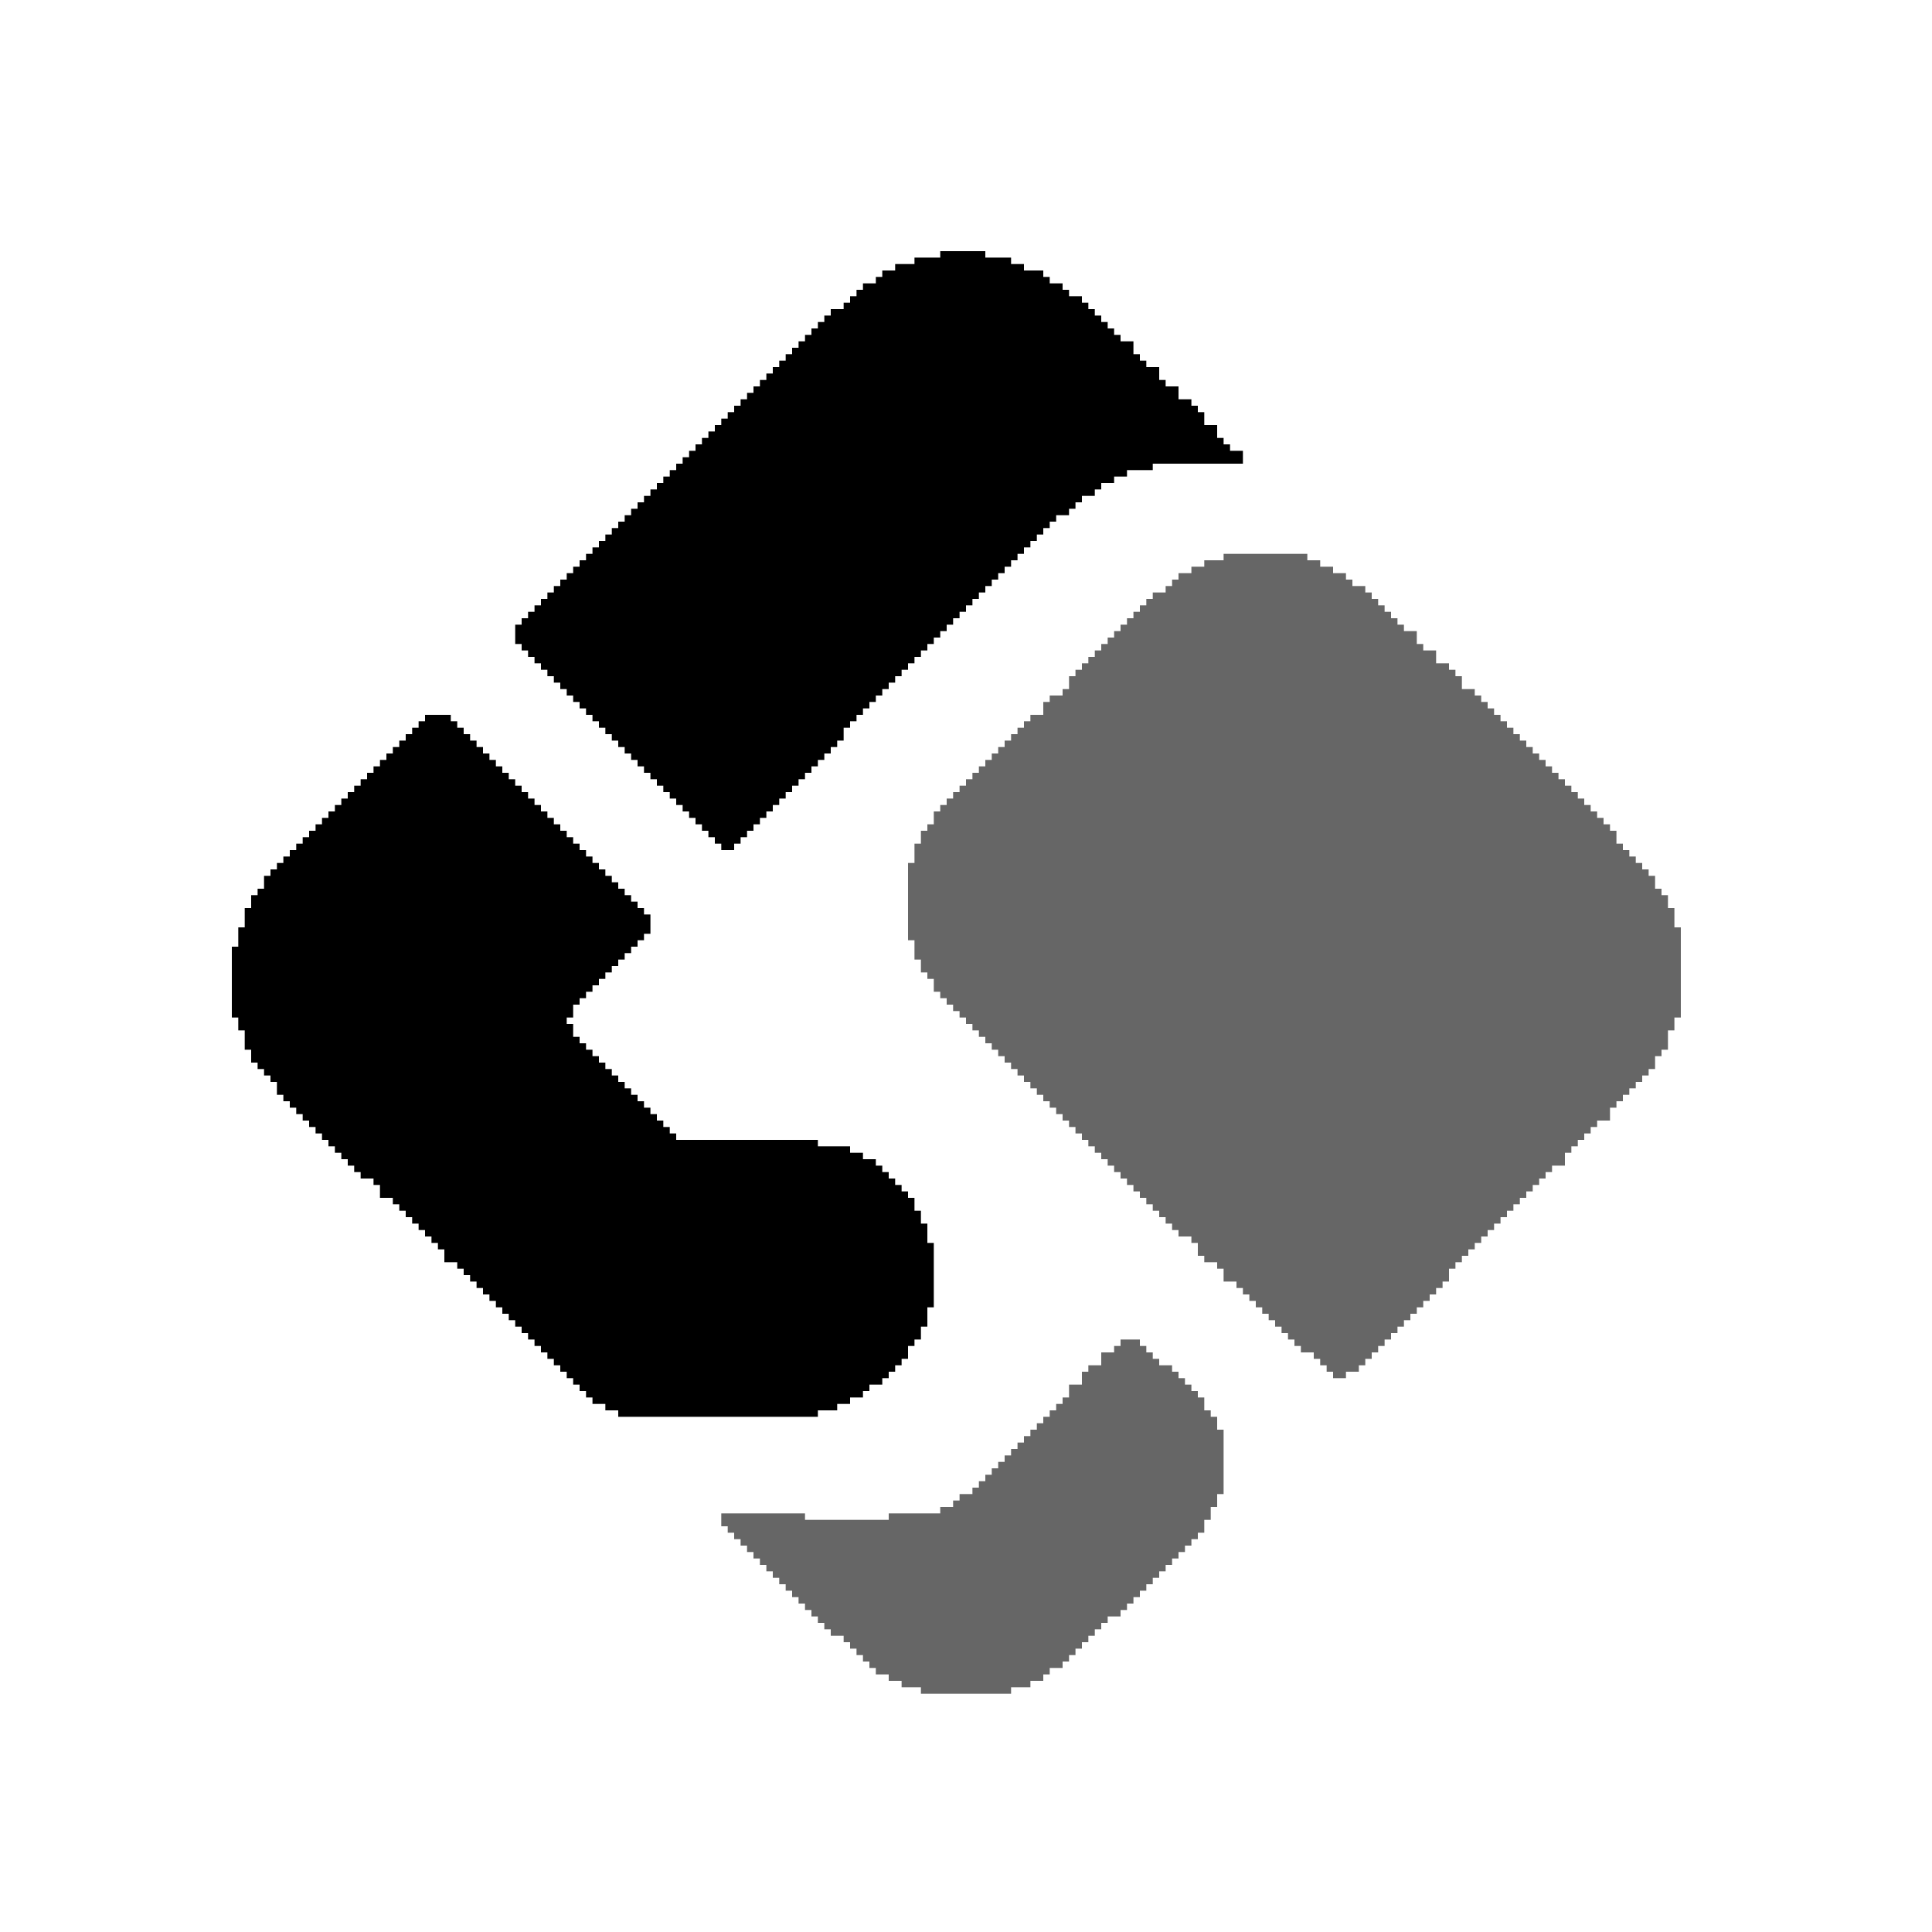
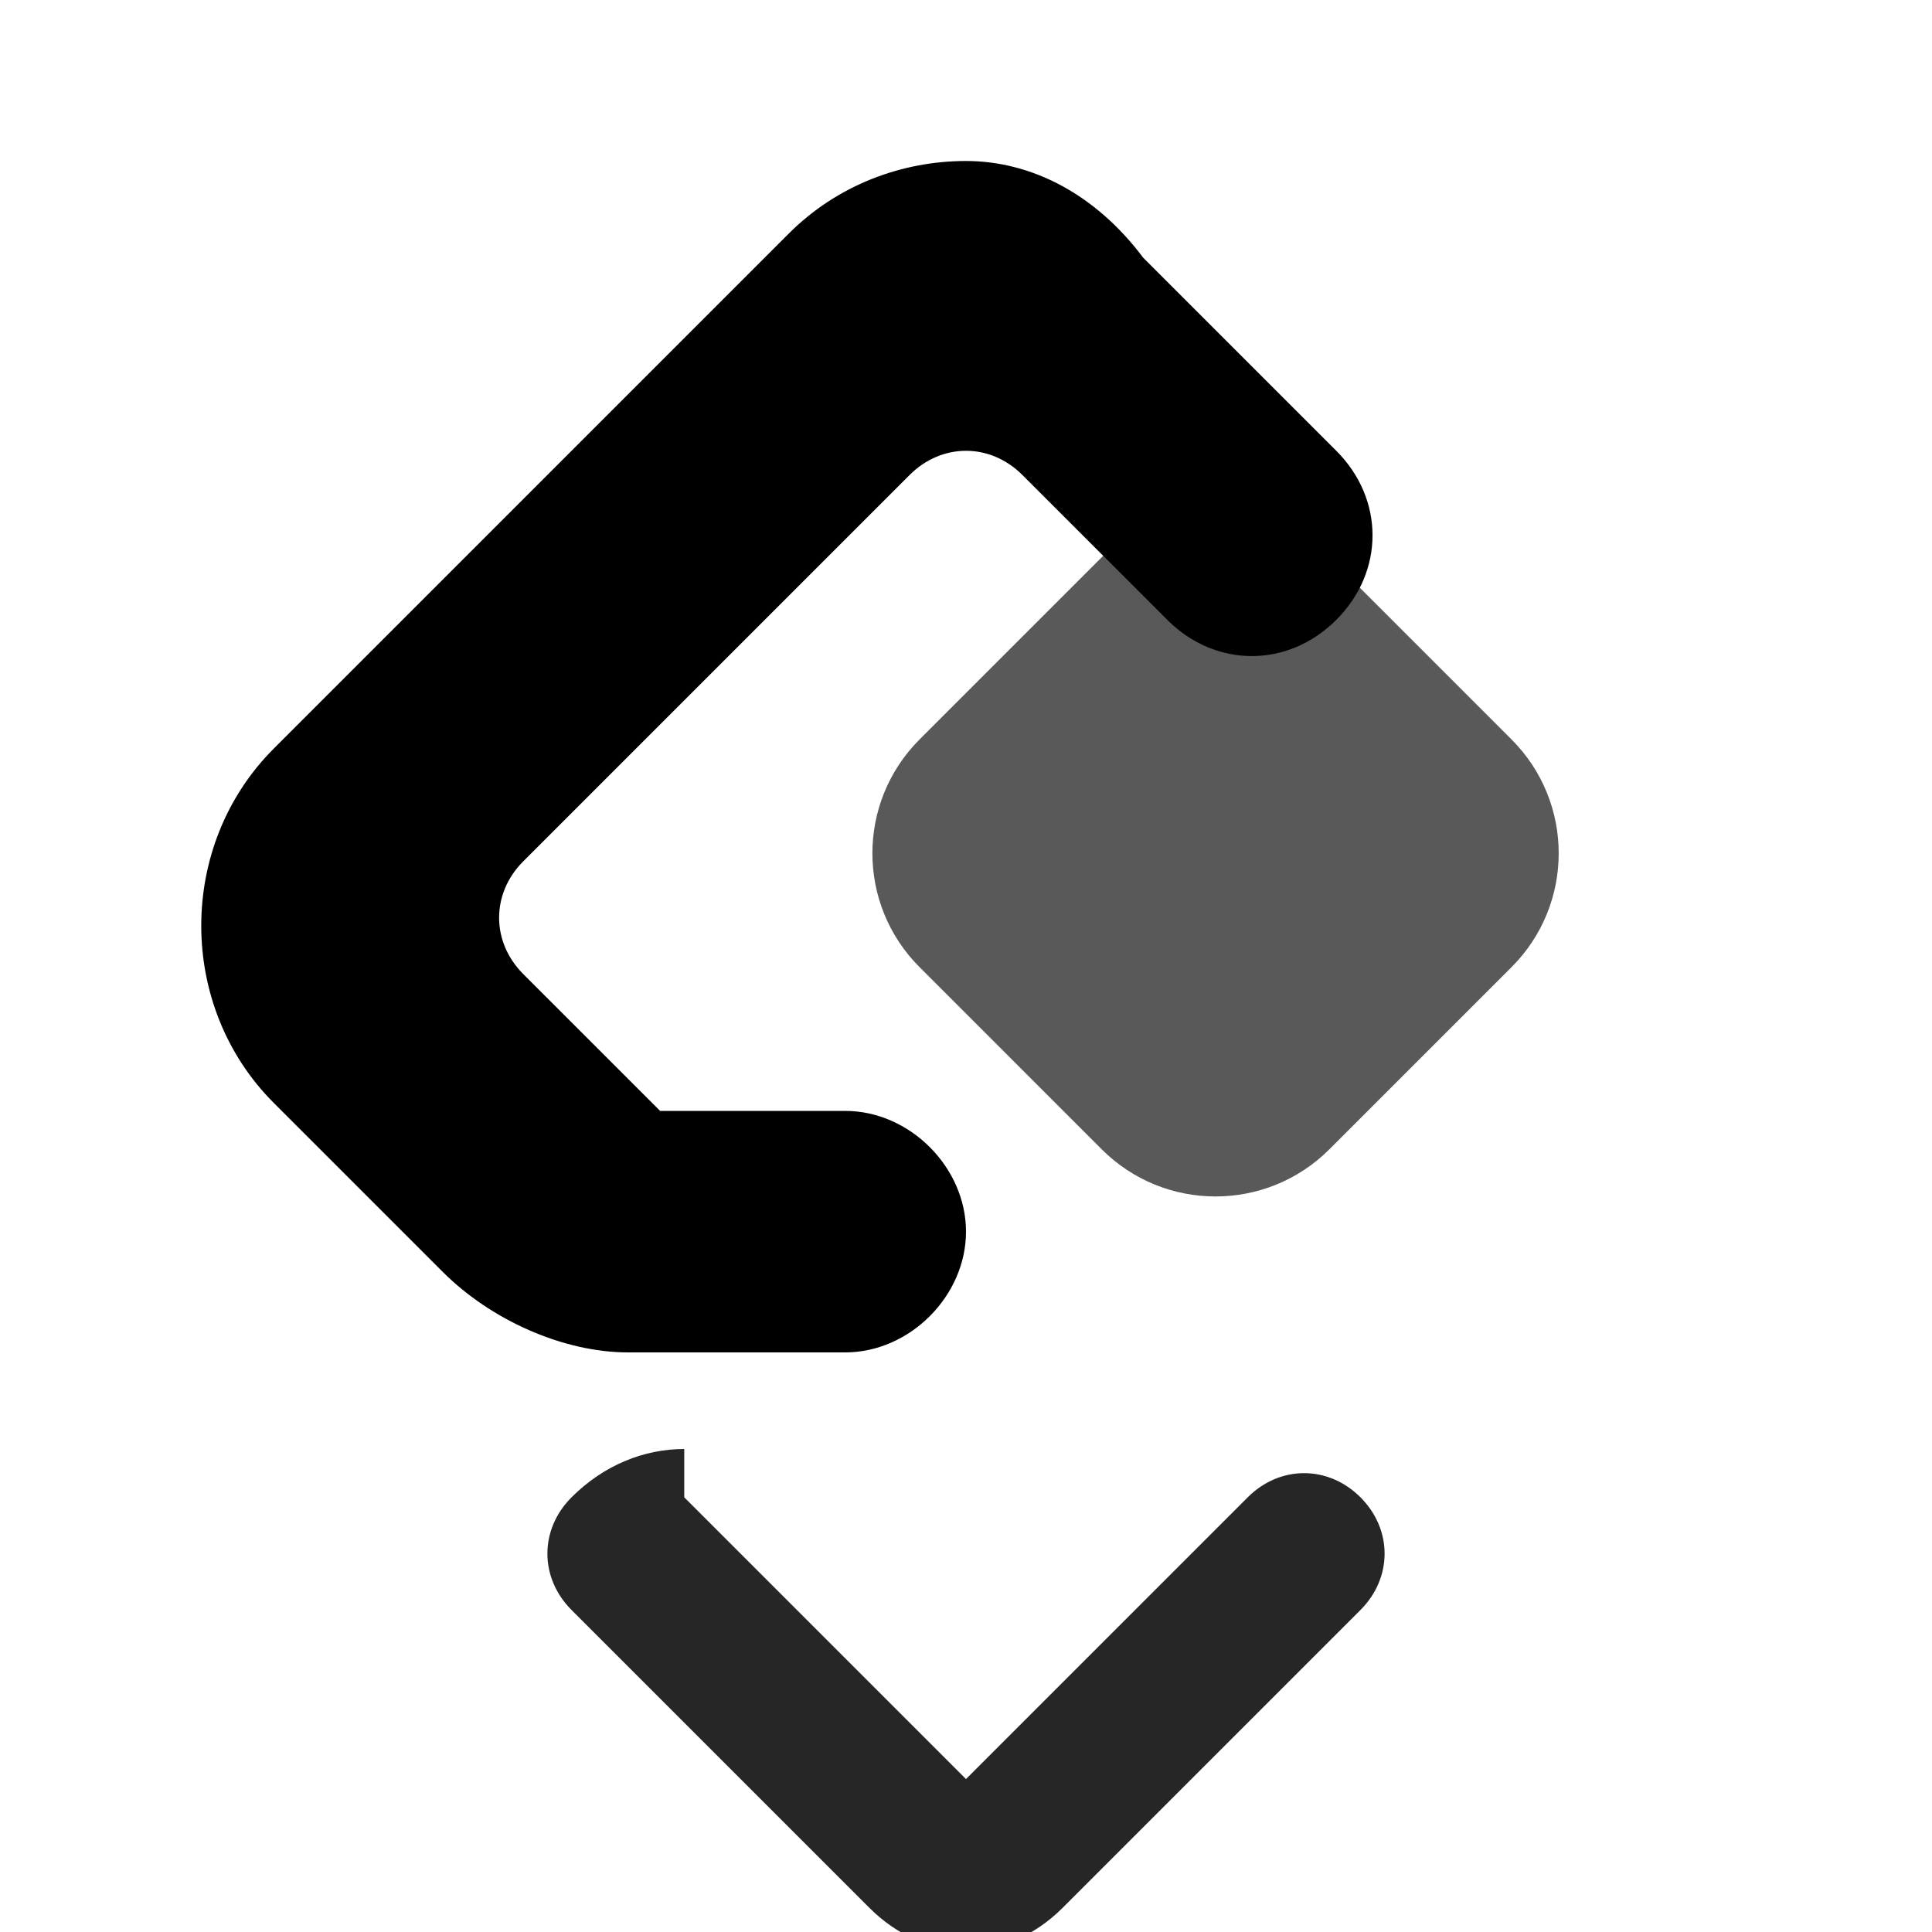
- <svg xmlns="http://www.w3.org/2000/svg" viewBox="0 0 300 300" width="24" height="24">
-   <path d=" M 146 39 h 7 v 1 h -7 Z M 142 40 h 15 v 1 h -15 Z M 139 41 h 20 v 1 h -20 Z M 137 42 h 25 v 1 h -25 Z M 136 43 h 27 v 1 h -27 Z M 134 44 h 31 v 1 h -31 Z M 133 45 h 33 v 1 h -33 Z M 132 46 h 36 v 1 h -36 Z M 131 47 h 38 v 1 h -38 Z M 129 48 h 41 v 1 h -41 Z M 128 49 h 43 v 1 h -43 Z M 127 50 h 45 v 1 h -45 Z M 126 51 h 47 v 1 h -47 Z M 125 52 h 49 v 1 h -49 Z M 124 53 h 52 v 1 h -52 Z M 123 54 h 53 v 1 h -53 Z M 122 55 h 55 v 1 h -55 Z M 121 56 h 57 v 1 h -57 Z M 120 57 h 60 v 1 h -60 Z M 119 58 h 61 v 1 h -61 Z M 118 59 h 63 v 1 h -63 Z M 117 60 h 66 v 1 h -66 Z M 116 61 h 67 v 1 h -67 Z M 115 62 h 70 v 1 h -70 Z M 114 63 h 72 v 1 h -72 Z M 113 64 h 74 v 1 h -74 Z M 112 65 h 75 v 1 h -75 Z M 111 66 h 78 v 1 h -78 Z M 110 67 h 79 v 1 h -79 Z M 109 68 h 81 v 1 h -81 Z M 108 69 h 83 v 1 h -83 Z M 107 70 h 86 v 1 h -86 Z M 106 71 h 87 v 1 h -87 Z M 105 72 h 74 v 1 h -74 Z M 104 73 h 71 v 1 h -71 Z M 103 74 h 70 v 1 h -70 Z M 102 75 h 69 v 1 h -69 Z M 101 76 h 69 v 1 h -69 Z M 100 77 h 68 v 1 h -68 Z M 99 78 h 68 v 1 h -68 Z M 98 79 h 68 v 1 h -68 Z M 97 80 h 67 v 1 h -67 Z M 96 81 h 67 v 1 h -67 Z M 95 82 h 67 v 1 h -67 Z M 94 83 h 67 v 1 h -67 Z M 93 84 h 67 v 1 h -67 Z M 92 85 h 67 v 1 h -67 Z M 91 86 h 67 v 1 h -67 Z M 90 87 h 67 v 1 h -67 Z M 89 88 h 67 v 1 h -67 Z M 88 89 h 67 v 1 h -67 Z M 87 90 h 67 v 1 h -67 Z M 86 91 h 67 v 1 h -67 Z M 85 92 h 67 v 1 h -67 Z M 84 93 h 67 v 1 h -67 Z M 83 94 h 67 v 1 h -67 Z M 82 95 h 67 v 1 h -67 Z M 81 96 h 67 v 1 h -67 Z M 80 97 h 67 v 1 h -67 Z M 80 98 h 66 v 1 h -66 Z M 80 99 h 65 v 1 h -65 Z M 81 100 h 63 v 1 h -63 Z M 82 101 h 61 v 1 h -61 Z M 83 102 h 59 v 1 h -59 Z M 84 103 h 57 v 1 h -57 Z M 85 104 h 55 v 1 h -55 Z M 86 105 h 53 v 1 h -53 Z M 87 106 h 51 v 1 h -51 Z M 88 107 h 49 v 1 h -49 Z M 89 108 h 47 v 1 h -47 Z M 90 109 h 45 v 1 h -45 Z M 91 110 h 43 v 1 h -43 Z M 66 111 h 4 v 1 h -4 Z M 92 111 h 41 v 1 h -41 Z M 65 112 h 6 v 1 h -6 Z M 93 112 h 39 v 1 h -39 Z M 64 113 h 8 v 1 h -8 Z M 94 113 h 37 v 1 h -37 Z M 63 114 h 10 v 1 h -10 Z M 95 114 h 36 v 1 h -36 Z M 62 115 h 12 v 1 h -12 Z M 96 115 h 34 v 1 h -34 Z M 61 116 h 14 v 1 h -14 Z M 97 116 h 32 v 1 h -32 Z M 60 117 h 16 v 1 h -16 Z M 98 117 h 30 v 1 h -30 Z M 59 118 h 18 v 1 h -18 Z M 99 118 h 28 v 1 h -28 Z M 58 119 h 20 v 1 h -20 Z M 100 119 h 26 v 1 h -26 Z M 57 120 h 22 v 1 h -22 Z M 101 120 h 24 v 1 h -24 Z M 56 121 h 24 v 1 h -24 Z M 102 121 h 22 v 1 h -22 Z M 55 122 h 26 v 1 h -26 Z M 103 122 h 20 v 1 h -20 Z M 54 123 h 28 v 1 h -28 Z M 104 123 h 18 v 1 h -18 Z M 53 124 h 30 v 1 h -30 Z M 105 124 h 16 v 1 h -16 Z M 52 125 h 32 v 1 h -32 Z M 106 125 h 14 v 1 h -14 Z M 51 126 h 34 v 1 h -34 Z M 107 126 h 12 v 1 h -12 Z M 50 127 h 36 v 1 h -36 Z M 108 127 h 10 v 1 h -10 Z M 49 128 h 38 v 1 h -38 Z M 109 128 h 8 v 1 h -8 Z M 48 129 h 40 v 1 h -40 Z M 110 129 h 6 v 1 h -6 Z M 47 130 h 42 v 1 h -42 Z M 111 130 h 4 v 1 h -4 Z M 46 131 h 44 v 1 h -44 Z M 112 131 h 2 v 1 h -2 Z M 45 132 h 46 v 1 h -46 Z M 44 133 h 48 v 1 h -48 Z M 43 134 h 50 v 1 h -50 Z M 42 135 h 52 v 1 h -52 Z M 41 136 h 54 v 1 h -54 Z M 41 137 h 55 v 1 h -55 Z M 40 138 h 57 v 1 h -57 Z M 39 139 h 59 v 1 h -59 Z M 39 140 h 60 v 1 h -60 Z M 38 141 h 62 v 1 h -62 Z M 38 142 h 63 v 1 h -63 Z M 38 143 h 63 v 1 h -63 Z M 37 144 h 64 v 1 h -64 Z M 37 145 h 63 v 1 h -63 Z M 37 146 h 62 v 1 h -62 Z M 36 147 h 62 v 1 h -62 Z M 36 148 h 61 v 1 h -61 Z M 36 149 h 60 v 1 h -60 Z M 36 150 h 59 v 1 h -59 Z M 36 151 h 58 v 1 h -58 Z M 36 152 h 57 v 1 h -57 Z M 36 153 h 56 v 1 h -56 Z M 36 154 h 55 v 1 h -55 Z M 36 155 h 54 v 1 h -54 Z M 36 156 h 53 v 1 h -53 Z M 36 157 h 53 v 1 h -53 Z M 37 158 h 51 v 1 h -51 Z M 37 159 h 52 v 1 h -52 Z M 38 160 h 51 v 1 h -51 Z M 38 161 h 52 v 1 h -52 Z M 38 162 h 53 v 1 h -53 Z M 39 163 h 53 v 1 h -53 Z M 39 164 h 54 v 1 h -54 Z M 40 165 h 54 v 1 h -54 Z M 41 166 h 54 v 1 h -54 Z M 42 167 h 54 v 1 h -54 Z M 43 168 h 54 v 1 h -54 Z M 43 169 h 55 v 1 h -55 Z M 44 170 h 55 v 1 h -55 Z M 45 171 h 55 v 1 h -55 Z M 46 172 h 55 v 1 h -55 Z M 47 173 h 55 v 1 h -55 Z M 48 174 h 55 v 1 h -55 Z M 49 175 h 55 v 1 h -55 Z M 50 176 h 55 v 1 h -55 Z M 51 177 h 76 v 1 h -76 Z M 52 178 h 80 v 1 h -80 Z M 53 179 h 81 v 1 h -81 Z M 54 180 h 82 v 1 h -82 Z M 55 181 h 82 v 1 h -82 Z M 56 182 h 82 v 1 h -82 Z M 58 183 h 81 v 1 h -81 Z M 59 184 h 81 v 1 h -81 Z M 59 185 h 82 v 1 h -82 Z M 61 186 h 81 v 1 h -81 Z M 62 187 h 80 v 1 h -80 Z M 63 188 h 80 v 1 h -80 Z M 64 189 h 79 v 1 h -79 Z M 65 190 h 79 v 1 h -79 Z M 66 191 h 78 v 1 h -78 Z M 67 192 h 77 v 1 h -77 Z M 68 193 h 77 v 1 h -77 Z M 69 194 h 76 v 1 h -76 Z M 69 195 h 76 v 1 h -76 Z M 71 196 h 74 v 1 h -74 Z M 72 197 h 73 v 1 h -73 Z M 73 198 h 72 v 1 h -72 Z M 74 199 h 71 v 1 h -71 Z M 75 200 h 70 v 1 h -70 Z M 76 201 h 69 v 1 h -69 Z M 77 202 h 68 v 1 h -68 Z M 78 203 h 66 v 1 h -66 Z M 79 204 h 65 v 1 h -65 Z M 80 205 h 64 v 1 h -64 Z M 81 206 h 62 v 1 h -62 Z M 82 207 h 61 v 1 h -61 Z M 83 208 h 59 v 1 h -59 Z M 84 209 h 57 v 1 h -57 Z M 85 210 h 56 v 1 h -56 Z M 86 211 h 54 v 1 h -54 Z M 87 212 h 52 v 1 h -52 Z M 88 213 h 50 v 1 h -50 Z M 89 214 h 48 v 1 h -48 Z M 90 215 h 45 v 1 h -45 Z M 91 216 h 43 v 1 h -43 Z M 92 217 h 40 v 1 h -40 Z M 94 218 h 36 v 1 h -36 Z M 96 219 h 31 v 1 h -31 Z" fill="currentColor" />
-   <path d=" M 190 86 h 13 v 1 h -13 Z M 187 87 h 18 v 1 h -18 Z M 185 88 h 22 v 1 h -22 Z M 183 89 h 26 v 1 h -26 Z M 182 90 h 28 v 1 h -28 Z M 181 91 h 31 v 1 h -31 Z M 179 92 h 34 v 1 h -34 Z M 178 93 h 36 v 1 h -36 Z M 177 94 h 38 v 1 h -38 Z M 176 95 h 40 v 1 h -40 Z M 175 96 h 42 v 1 h -42 Z M 174 97 h 44 v 1 h -44 Z M 173 98 h 47 v 1 h -47 Z M 172 99 h 48 v 1 h -48 Z M 171 100 h 50 v 1 h -50 Z M 170 101 h 53 v 1 h -53 Z M 169 102 h 54 v 1 h -54 Z M 168 103 h 57 v 1 h -57 Z M 167 104 h 59 v 1 h -59 Z M 166 105 h 61 v 1 h -61 Z M 166 106 h 61 v 1 h -61 Z M 165 107 h 64 v 1 h -64 Z M 163 108 h 67 v 1 h -67 Z M 162 109 h 69 v 1 h -69 Z M 162 110 h 70 v 1 h -70 Z M 160 111 h 73 v 1 h -73 Z M 159 112 h 75 v 1 h -75 Z M 158 113 h 77 v 1 h -77 Z M 157 114 h 79 v 1 h -79 Z M 156 115 h 81 v 1 h -81 Z M 155 116 h 83 v 1 h -83 Z M 154 117 h 85 v 1 h -85 Z M 153 118 h 87 v 1 h -87 Z M 152 119 h 89 v 1 h -89 Z M 151 120 h 91 v 1 h -91 Z M 150 121 h 93 v 1 h -93 Z M 149 122 h 95 v 1 h -95 Z M 148 123 h 97 v 1 h -97 Z M 147 124 h 99 v 1 h -99 Z M 146 125 h 101 v 1 h -101 Z M 145 126 h 103 v 1 h -103 Z M 145 127 h 104 v 1 h -104 Z M 144 128 h 106 v 1 h -106 Z M 143 129 h 108 v 1 h -108 Z M 143 130 h 108 v 1 h -108 Z M 142 131 h 110 v 1 h -110 Z M 142 132 h 111 v 1 h -111 Z M 142 133 h 112 v 1 h -112 Z M 141 134 h 114 v 1 h -114 Z M 141 135 h 115 v 1 h -115 Z M 141 136 h 116 v 1 h -116 Z M 141 137 h 116 v 1 h -116 Z M 141 138 h 117 v 1 h -117 Z M 141 139 h 118 v 1 h -118 Z M 141 140 h 118 v 1 h -118 Z M 141 141 h 119 v 1 h -119 Z M 141 142 h 119 v 1 h -119 Z M 141 143 h 119 v 1 h -119 Z M 141 144 h 120 v 1 h -120 Z M 141 145 h 120 v 1 h -120 Z M 142 146 h 119 v 1 h -119 Z M 142 147 h 119 v 1 h -119 Z M 142 148 h 119 v 1 h -119 Z M 143 149 h 118 v 1 h -118 Z M 143 150 h 118 v 1 h -118 Z M 144 151 h 117 v 1 h -117 Z M 145 152 h 116 v 1 h -116 Z M 145 153 h 116 v 1 h -116 Z M 146 154 h 115 v 1 h -115 Z M 147 155 h 114 v 1 h -114 Z M 148 156 h 113 v 1 h -113 Z M 149 157 h 112 v 1 h -112 Z M 150 158 h 110 v 1 h -110 Z M 151 159 h 109 v 1 h -109 Z M 152 160 h 107 v 1 h -107 Z M 153 161 h 106 v 1 h -106 Z M 154 162 h 105 v 1 h -105 Z M 155 163 h 103 v 1 h -103 Z M 156 164 h 101 v 1 h -101 Z M 157 165 h 100 v 1 h -100 Z M 158 166 h 98 v 1 h -98 Z M 159 167 h 96 v 1 h -96 Z M 160 168 h 94 v 1 h -94 Z M 161 169 h 92 v 1 h -92 Z M 162 170 h 90 v 1 h -90 Z M 163 171 h 88 v 1 h -88 Z M 164 172 h 86 v 1 h -86 Z M 165 173 h 85 v 1 h -85 Z M 166 174 h 82 v 1 h -82 Z M 167 175 h 80 v 1 h -80 Z M 168 176 h 78 v 1 h -78 Z M 169 177 h 76 v 1 h -76 Z M 170 178 h 74 v 1 h -74 Z M 171 179 h 72 v 1 h -72 Z M 172 180 h 71 v 1 h -71 Z M 173 181 h 68 v 1 h -68 Z M 174 182 h 66 v 1 h -66 Z M 175 183 h 64 v 1 h -64 Z M 176 184 h 62 v 1 h -62 Z M 177 185 h 60 v 1 h -60 Z M 178 186 h 58 v 1 h -58 Z M 179 187 h 56 v 1 h -56 Z M 180 188 h 54 v 1 h -54 Z M 181 189 h 52 v 1 h -52 Z M 182 190 h 50 v 1 h -50 Z M 183 191 h 48 v 1 h -48 Z M 185 192 h 45 v 1 h -45 Z M 186 193 h 43 v 1 h -43 Z M 186 194 h 42 v 1 h -42 Z M 187 195 h 40 v 1 h -40 Z M 189 196 h 37 v 1 h -37 Z M 190 197 h 35 v 1 h -35 Z M 190 198 h 35 v 1 h -35 Z M 192 199 h 32 v 1 h -32 Z M 193 200 h 30 v 1 h -30 Z M 194 201 h 28 v 1 h -28 Z M 195 202 h 26 v 1 h -26 Z M 196 203 h 24 v 1 h -24 Z M 197 204 h 22 v 1 h -22 Z M 198 205 h 20 v 1 h -20 Z M 199 206 h 18 v 1 h -18 Z M 200 207 h 16 v 1 h -16 Z M 174 208 h 3 v 1 h -3 Z M 201 208 h 14 v 1 h -14 Z M 173 209 h 5 v 1 h -5 Z M 202 209 h 12 v 1 h -12 Z M 171 210 h 8 v 1 h -8 Z M 204 210 h 9 v 1 h -9 Z M 171 211 h 9 v 1 h -9 Z M 205 211 h 7 v 1 h -7 Z M 169 212 h 13 v 1 h -13 Z M 206 212 h 5 v 1 h -5 Z M 168 213 h 15 v 1 h -15 Z M 207 213 h 2 v 1 h -2 Z M 168 214 h 16 v 1 h -16 Z M 166 215 h 19 v 1 h -19 Z M 166 216 h 20 v 1 h -20 Z M 165 217 h 22 v 1 h -22 Z M 164 218 h 23 v 1 h -23 Z M 163 219 h 25 v 1 h -25 Z M 162 220 h 27 v 1 h -27 Z M 161 221 h 28 v 1 h -28 Z M 160 222 h 30 v 1 h -30 Z M 159 223 h 31 v 1 h -31 Z M 158 224 h 32 v 1 h -32 Z M 157 225 h 33 v 1 h -33 Z M 156 226 h 34 v 1 h -34 Z M 155 227 h 35 v 1 h -35 Z M 154 228 h 36 v 1 h -36 Z M 153 229 h 37 v 1 h -37 Z M 152 230 h 38 v 1 h -38 Z M 151 231 h 39 v 1 h -39 Z M 149 232 h 40 v 1 h -40 Z M 148 233 h 41 v 1 h -41 Z M 146 234 h 42 v 1 h -42 Z M 112 235 h 13 v 1 h -13 Z M 138 235 h 50 v 1 h -50 Z M 112 236 h 75 v 1 h -75 Z M 113 237 h 74 v 1 h -74 Z M 114 238 h 72 v 1 h -72 Z M 115 239 h 70 v 1 h -70 Z M 116 240 h 68 v 1 h -68 Z M 117 241 h 66 v 1 h -66 Z M 118 242 h 64 v 1 h -64 Z M 119 243 h 62 v 1 h -62 Z M 120 244 h 60 v 1 h -60 Z M 121 245 h 58 v 1 h -58 Z M 122 246 h 56 v 1 h -56 Z M 123 247 h 54 v 1 h -54 Z M 124 248 h 52 v 1 h -52 Z M 125 249 h 50 v 1 h -50 Z M 126 250 h 48 v 1 h -48 Z M 127 251 h 45 v 1 h -45 Z M 128 252 h 43 v 1 h -43 Z M 129 253 h 41 v 1 h -41 Z M 131 254 h 38 v 1 h -38 Z M 132 255 h 36 v 1 h -36 Z M 133 256 h 34 v 1 h -34 Z M 134 257 h 32 v 1 h -32 Z M 135 258 h 30 v 1 h -30 Z M 136 259 h 27 v 1 h -27 Z M 138 260 h 24 v 1 h -24 Z M 140 261 h 20 v 1 h -20 Z M 143 262 h 14 v 1 h -14 Z" fill="currentColor" opacity="0.6" />
+ <svg xmlns="http://www.w3.org/2000/svg" viewBox="0 0 24 24" width="24" height="24">
+   <g fill="currentColor">
+     <path d="M 12 2 C 11.2 2 10.4 2.3 9.8 2.9 L 3.4 9.3 C 2.2 10.5 2.2 12.5 3.4 13.7 L 5.5 15.8 C 6.1 16.4 7 16.8 7.8 16.8 L 10.5 16.8 C 11.3 16.8 12 16.1 12 15.3 C 12 14.5 11.3 13.8 10.5 13.8 L 8.2 13.8 L 6.5 12.1 C 6.1 11.7 6.1 11.1 6.5 10.7 L 11.3 5.9 C 11.7 5.5 12.3 5.5 12.7 5.9 L 14.5 7.7 C 15.1 8.3 16 8.3 16.6 7.7 C 17.2 7.1 17.2 6.2 16.6 5.6 L 14.2 3.2 C 13.6 2.4 12.8 2 12 2 Z" />
+     <rect x="11.5" y="7" width="7.2" height="7.2" rx="2" transform="rotate(45 15.1 10.6)" opacity="0.65" />
+     <path d="M 8.5 18 C 8 18 7.5 18.2 7.1 18.6 C 6.7 19 6.7 19.6 7.1 20 L 10.8 23.7 C 11.5 24.4 12.5 24.4 13.2 23.7 L 16.9 20 C 17.3 19.6 17.3 19 16.9 18.6 C 16.5 18.2 15.9 18.2 15.5 18.6 L 12 22.1 L 8.5 18.6 C 8.5 18.2 8.5 18 8.5 18 Z" opacity="0.85" />
+   </g>
</svg>
